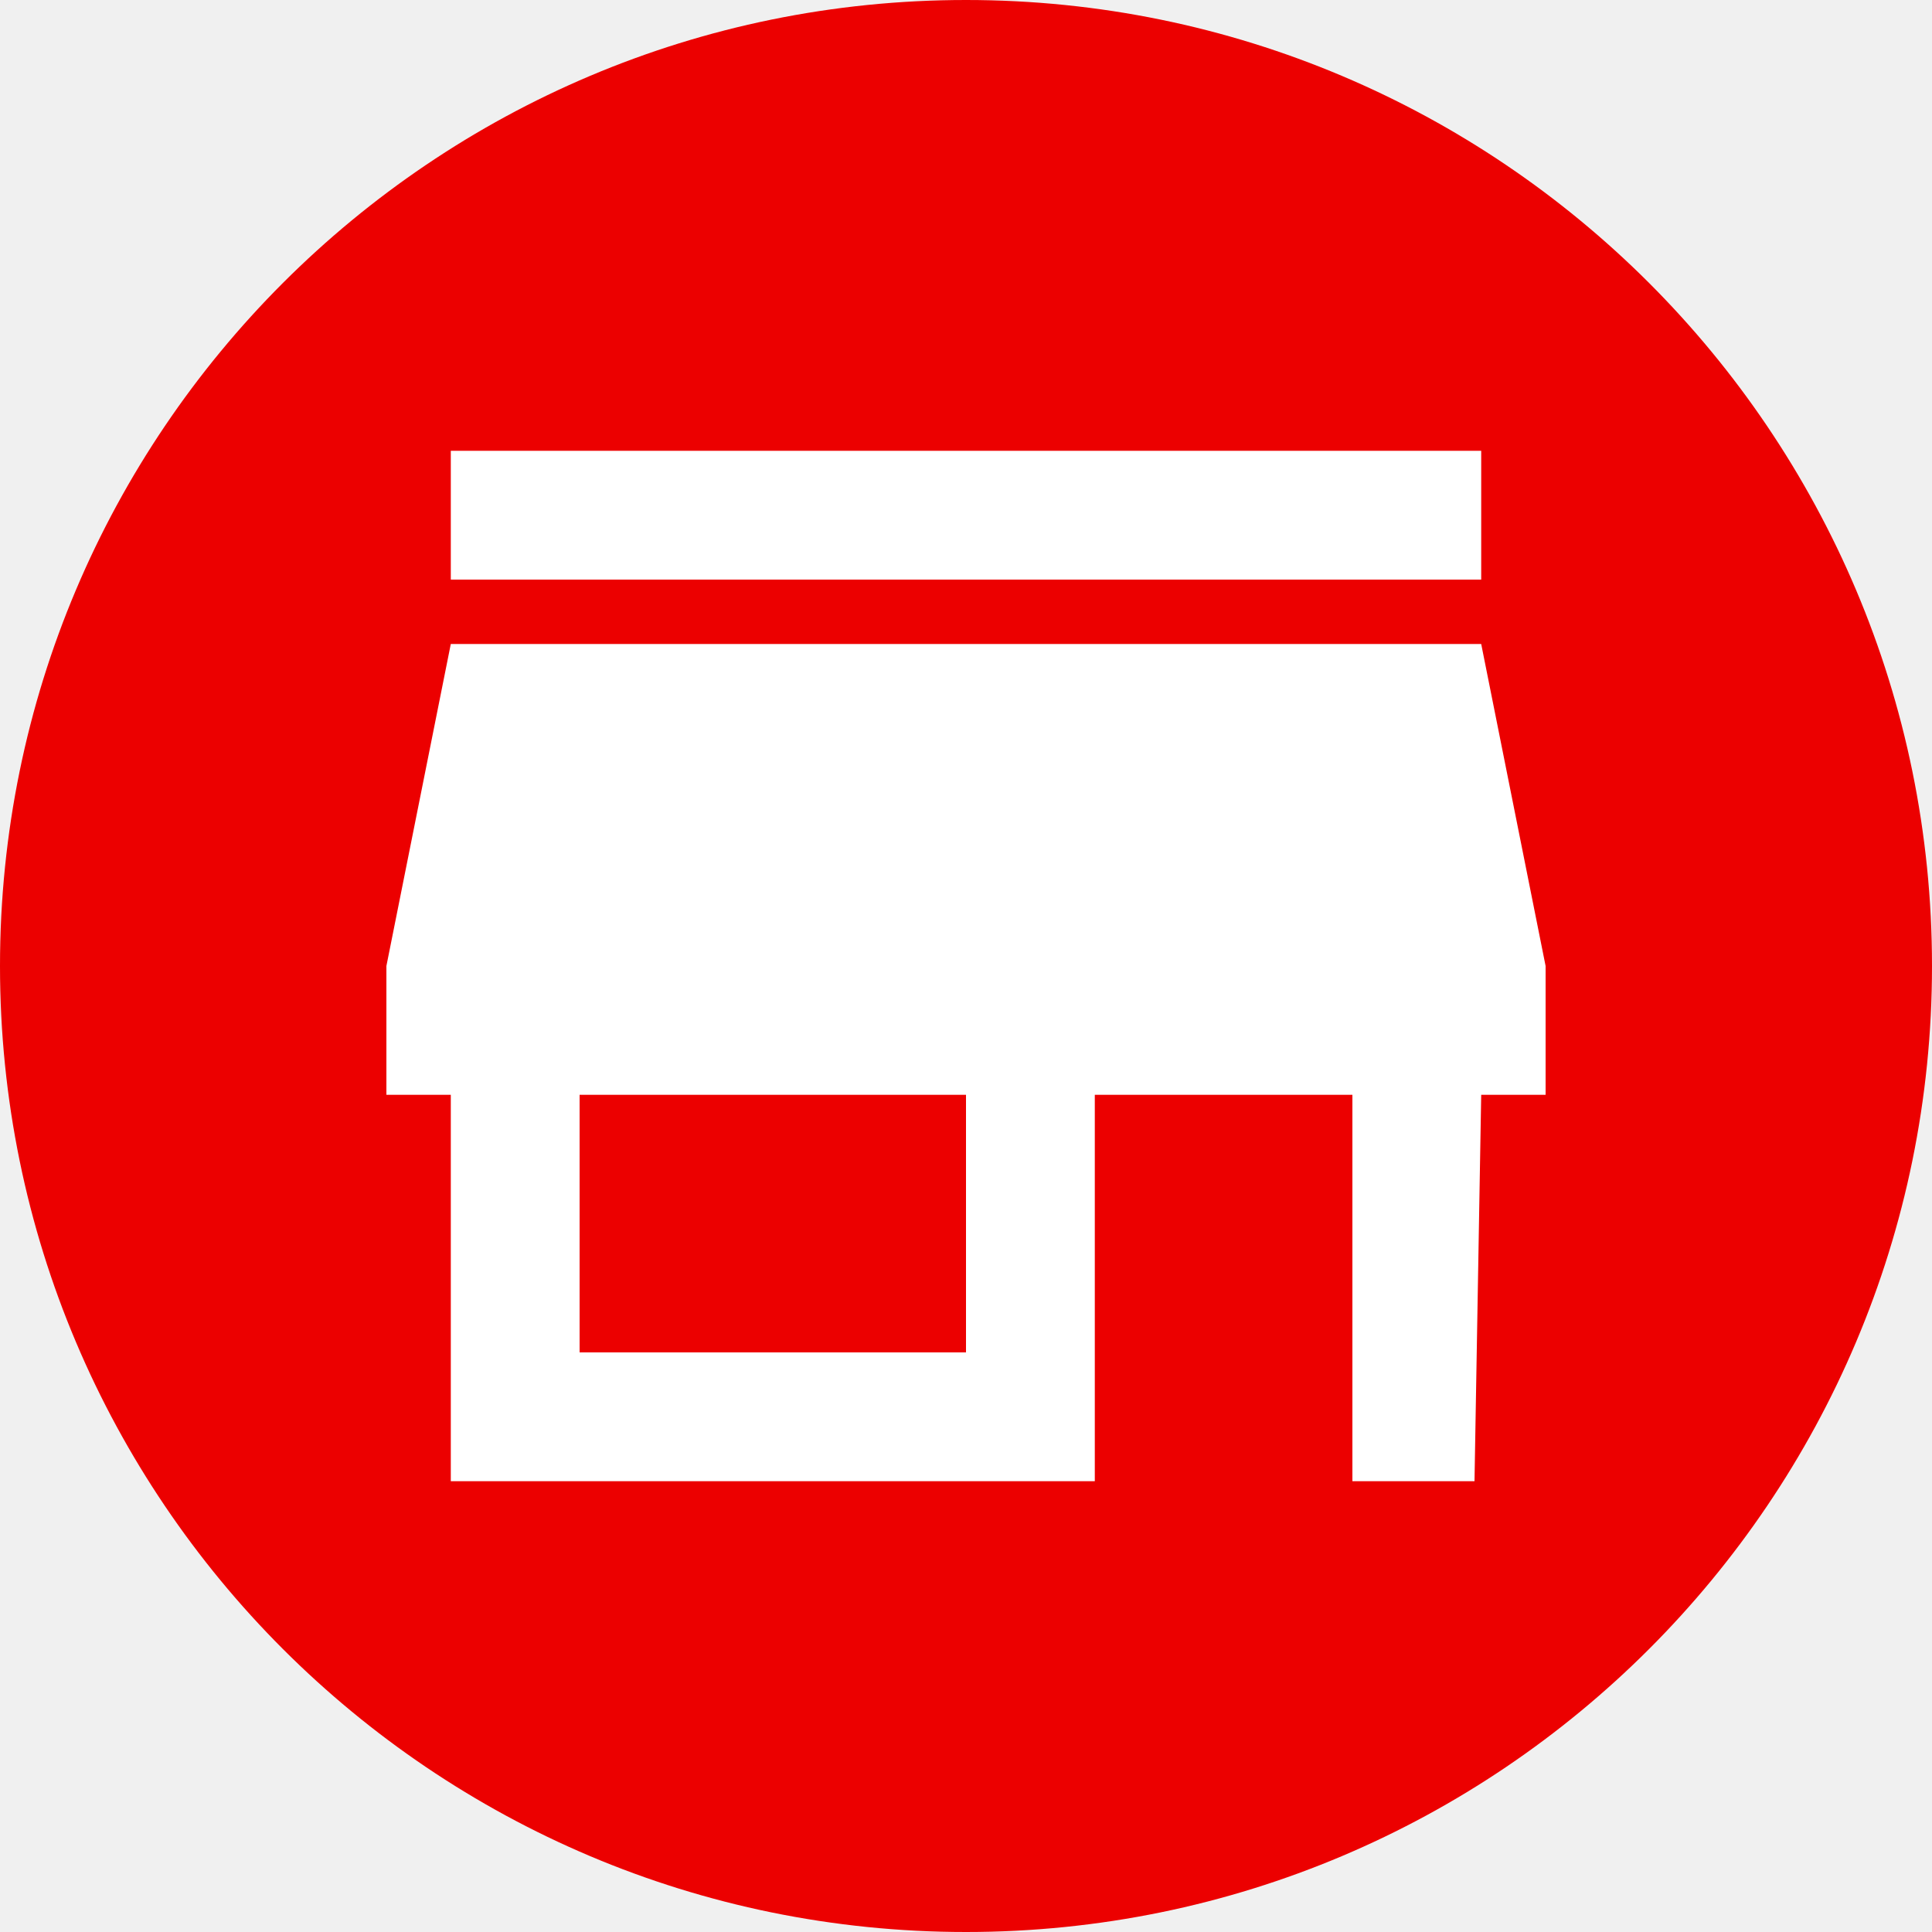
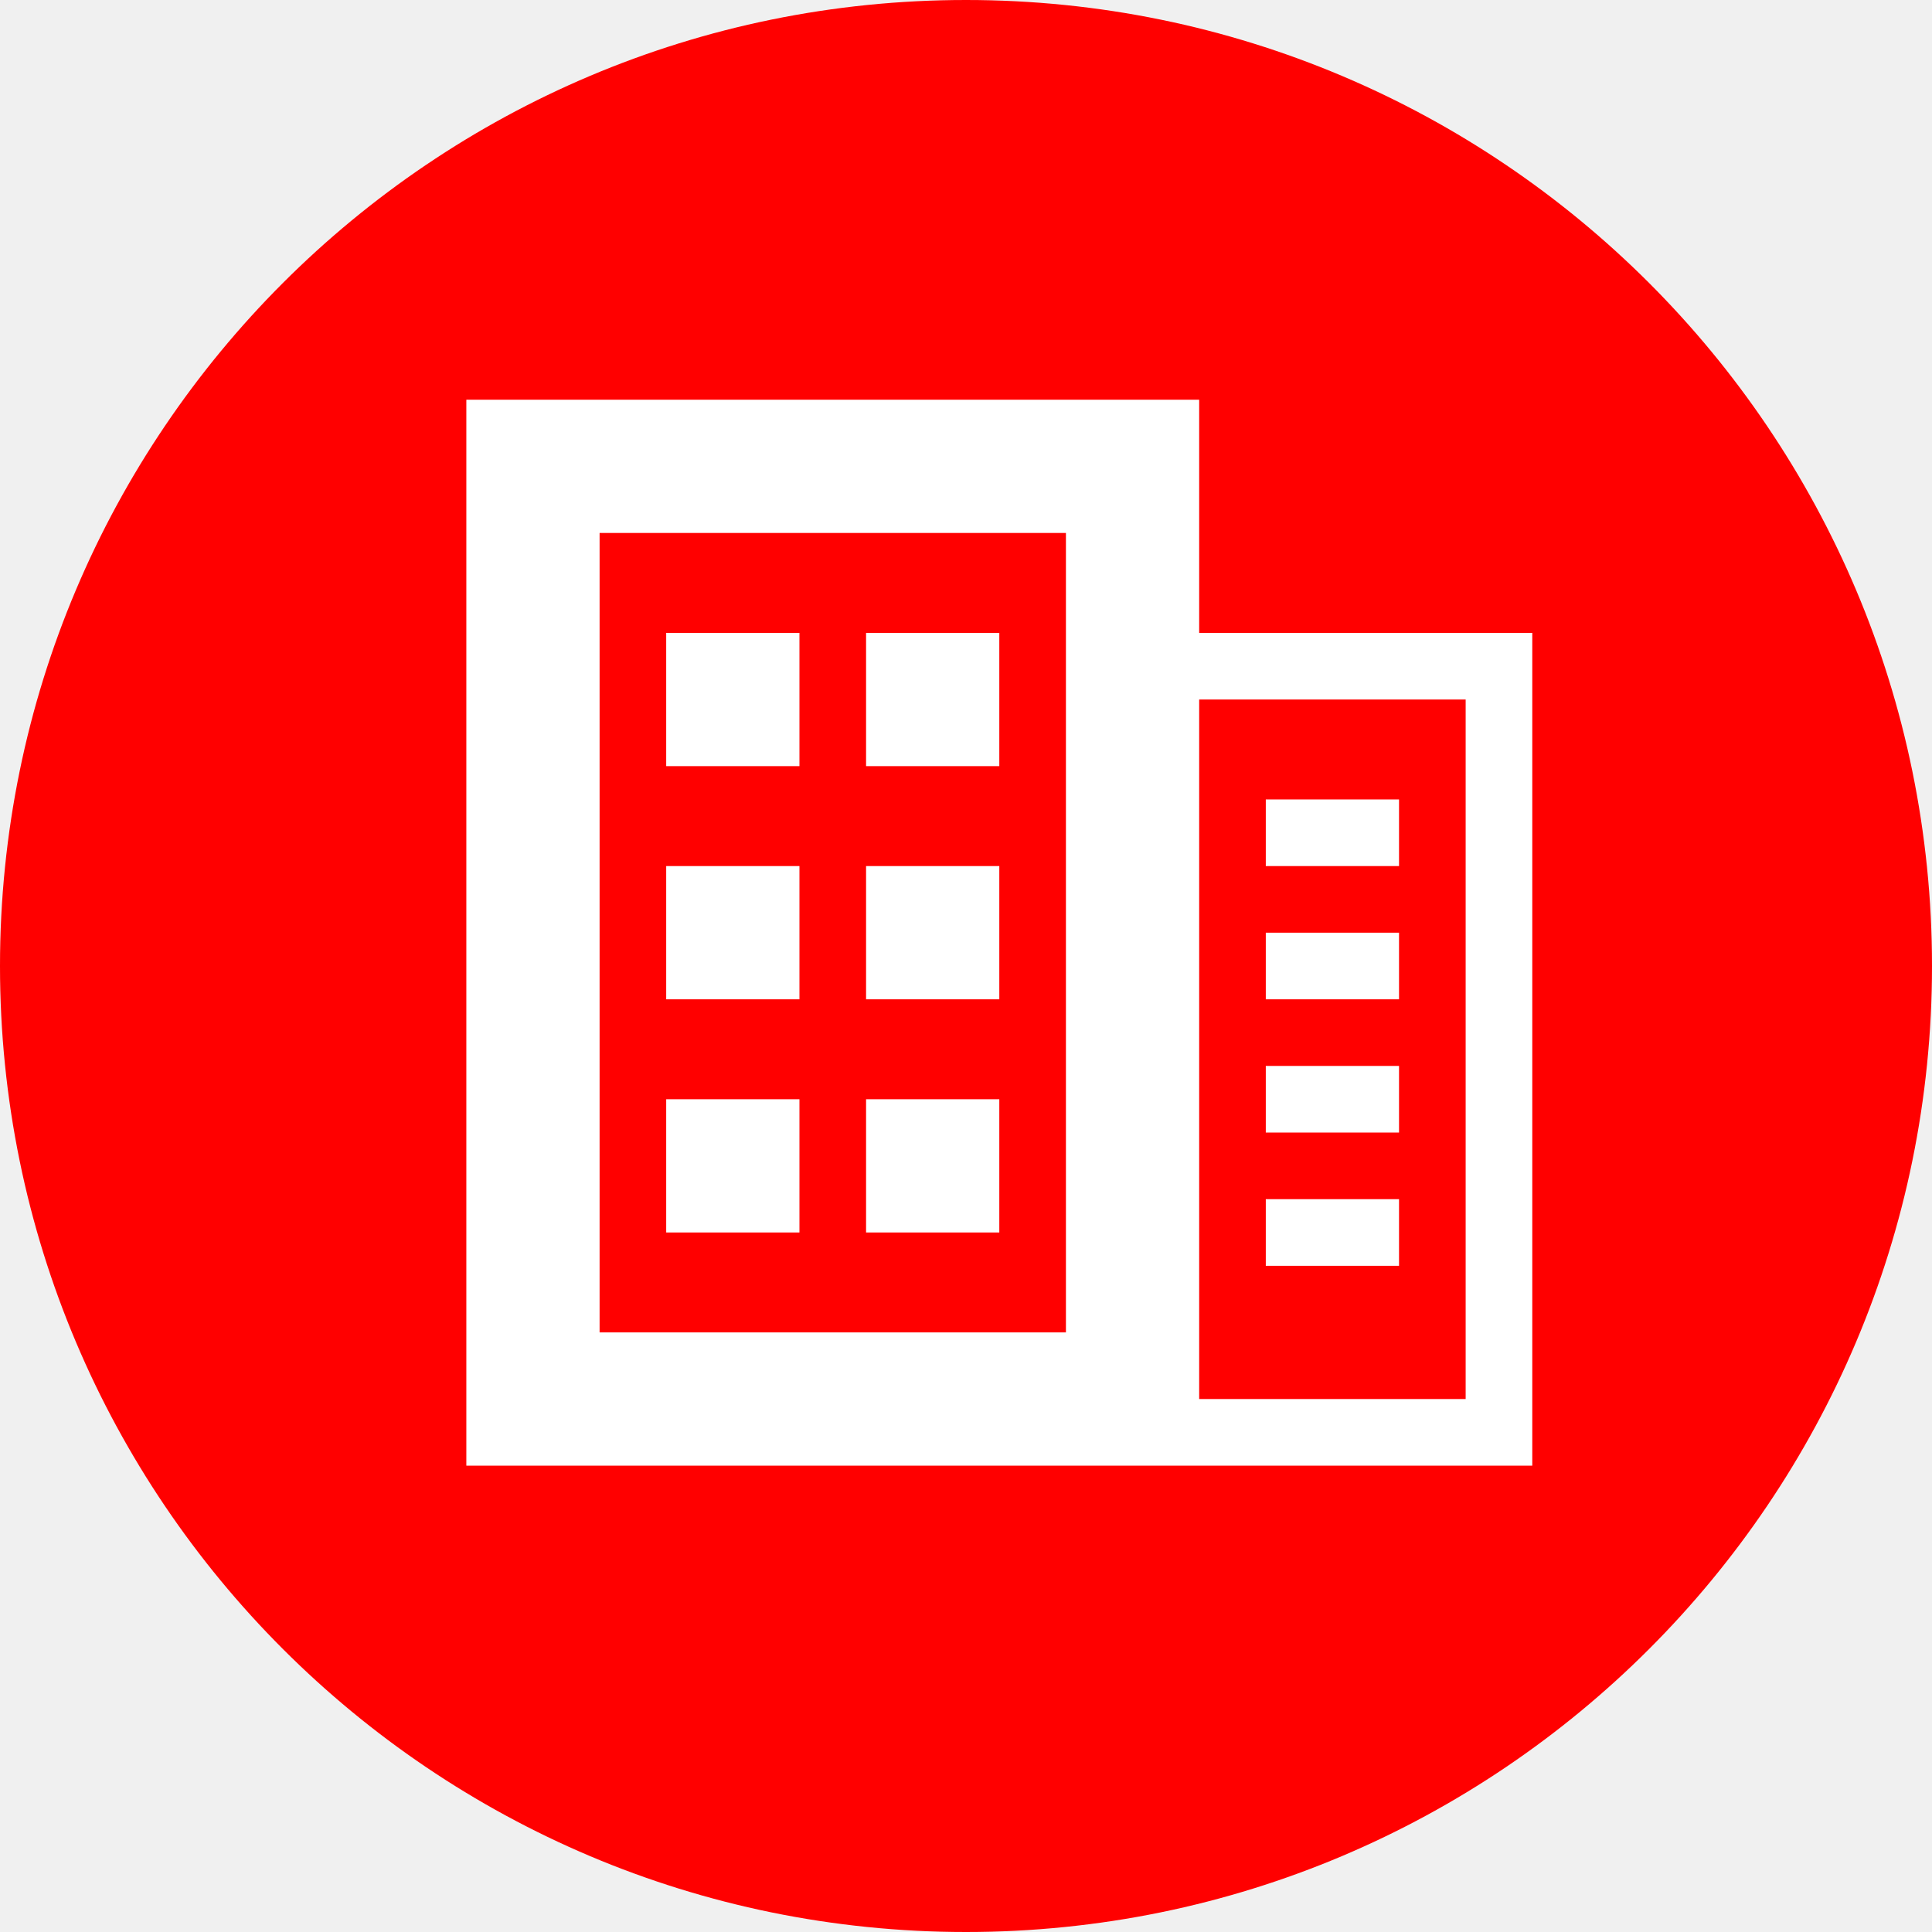
- <svg xmlns="http://www.w3.org/2000/svg" width="30px" height="30px" viewBox="0 0 30 30" version="1.1" fill="EC0000">
-   <path d="M15,30 C23.284,30 30,23.284 30,15 C30,6.716 23.284,0 15,0 C6.716,0 0,6.716 0,15 C0,23.284 6.716,30 15,30 Z" fill="#EC0000" />
-   <g transform="translate(6, 6)">
-     <path fill="#ffffff" d="M17,4 L18,9 L18,11 L17,11 L16.896,17 L15,17 L15,11 L11,11 L11,17 L1,17 L1,11 L0,11 L0,9 L1,4 L17,4 Z M9,11 L3,11 L3,15 L9,15 L9,11 Z M17,1 L17,3 L1,3 L1,1 L17,1 Z" id="Combined-Shape" />
+ <svg xmlns="http://www.w3.org/2000/svg" width="32px" height="32px" viewBox="0 0 32 32" version="1.1" fill="EC0000">
+   <g transform="scale(0.8888889)" id="g909">
+     <circle fill="#ff0000" id="path877" cx="18" cy="18" r="18" />
+     <g transform="matrix(0.6206897,0,0,0.6206897,8.689655,7.448276)">
+       <path d="M 22,7 V 0 H 0 V 32 H 32 V 7 Z M 4,28 V 4 h 14 v 24 z m 26,2 H 22 V 9 h 8 z M 6,7 h 4 v 4 H 6 Z m 0,7 h 4 v 4 H 6 Z M 16,11 H 12 V 7 h 4 z m 0,7 h -4 v -4 h 4 z m 10,0 h -2 v -2 h 4 v 2 z m 0,4 h -2 v -2 h 4 v 2 z m 0,4 h -2 v -2 h 4 v 2 z m 0,-12 h -2 v -2 h 4 v 2 z M 6,21 h 4 v 4 H 6 Z m 10,4 h -4 v -4 h 4 z" fill="#ffffff" />
+     </g>
  </g>
</svg>
